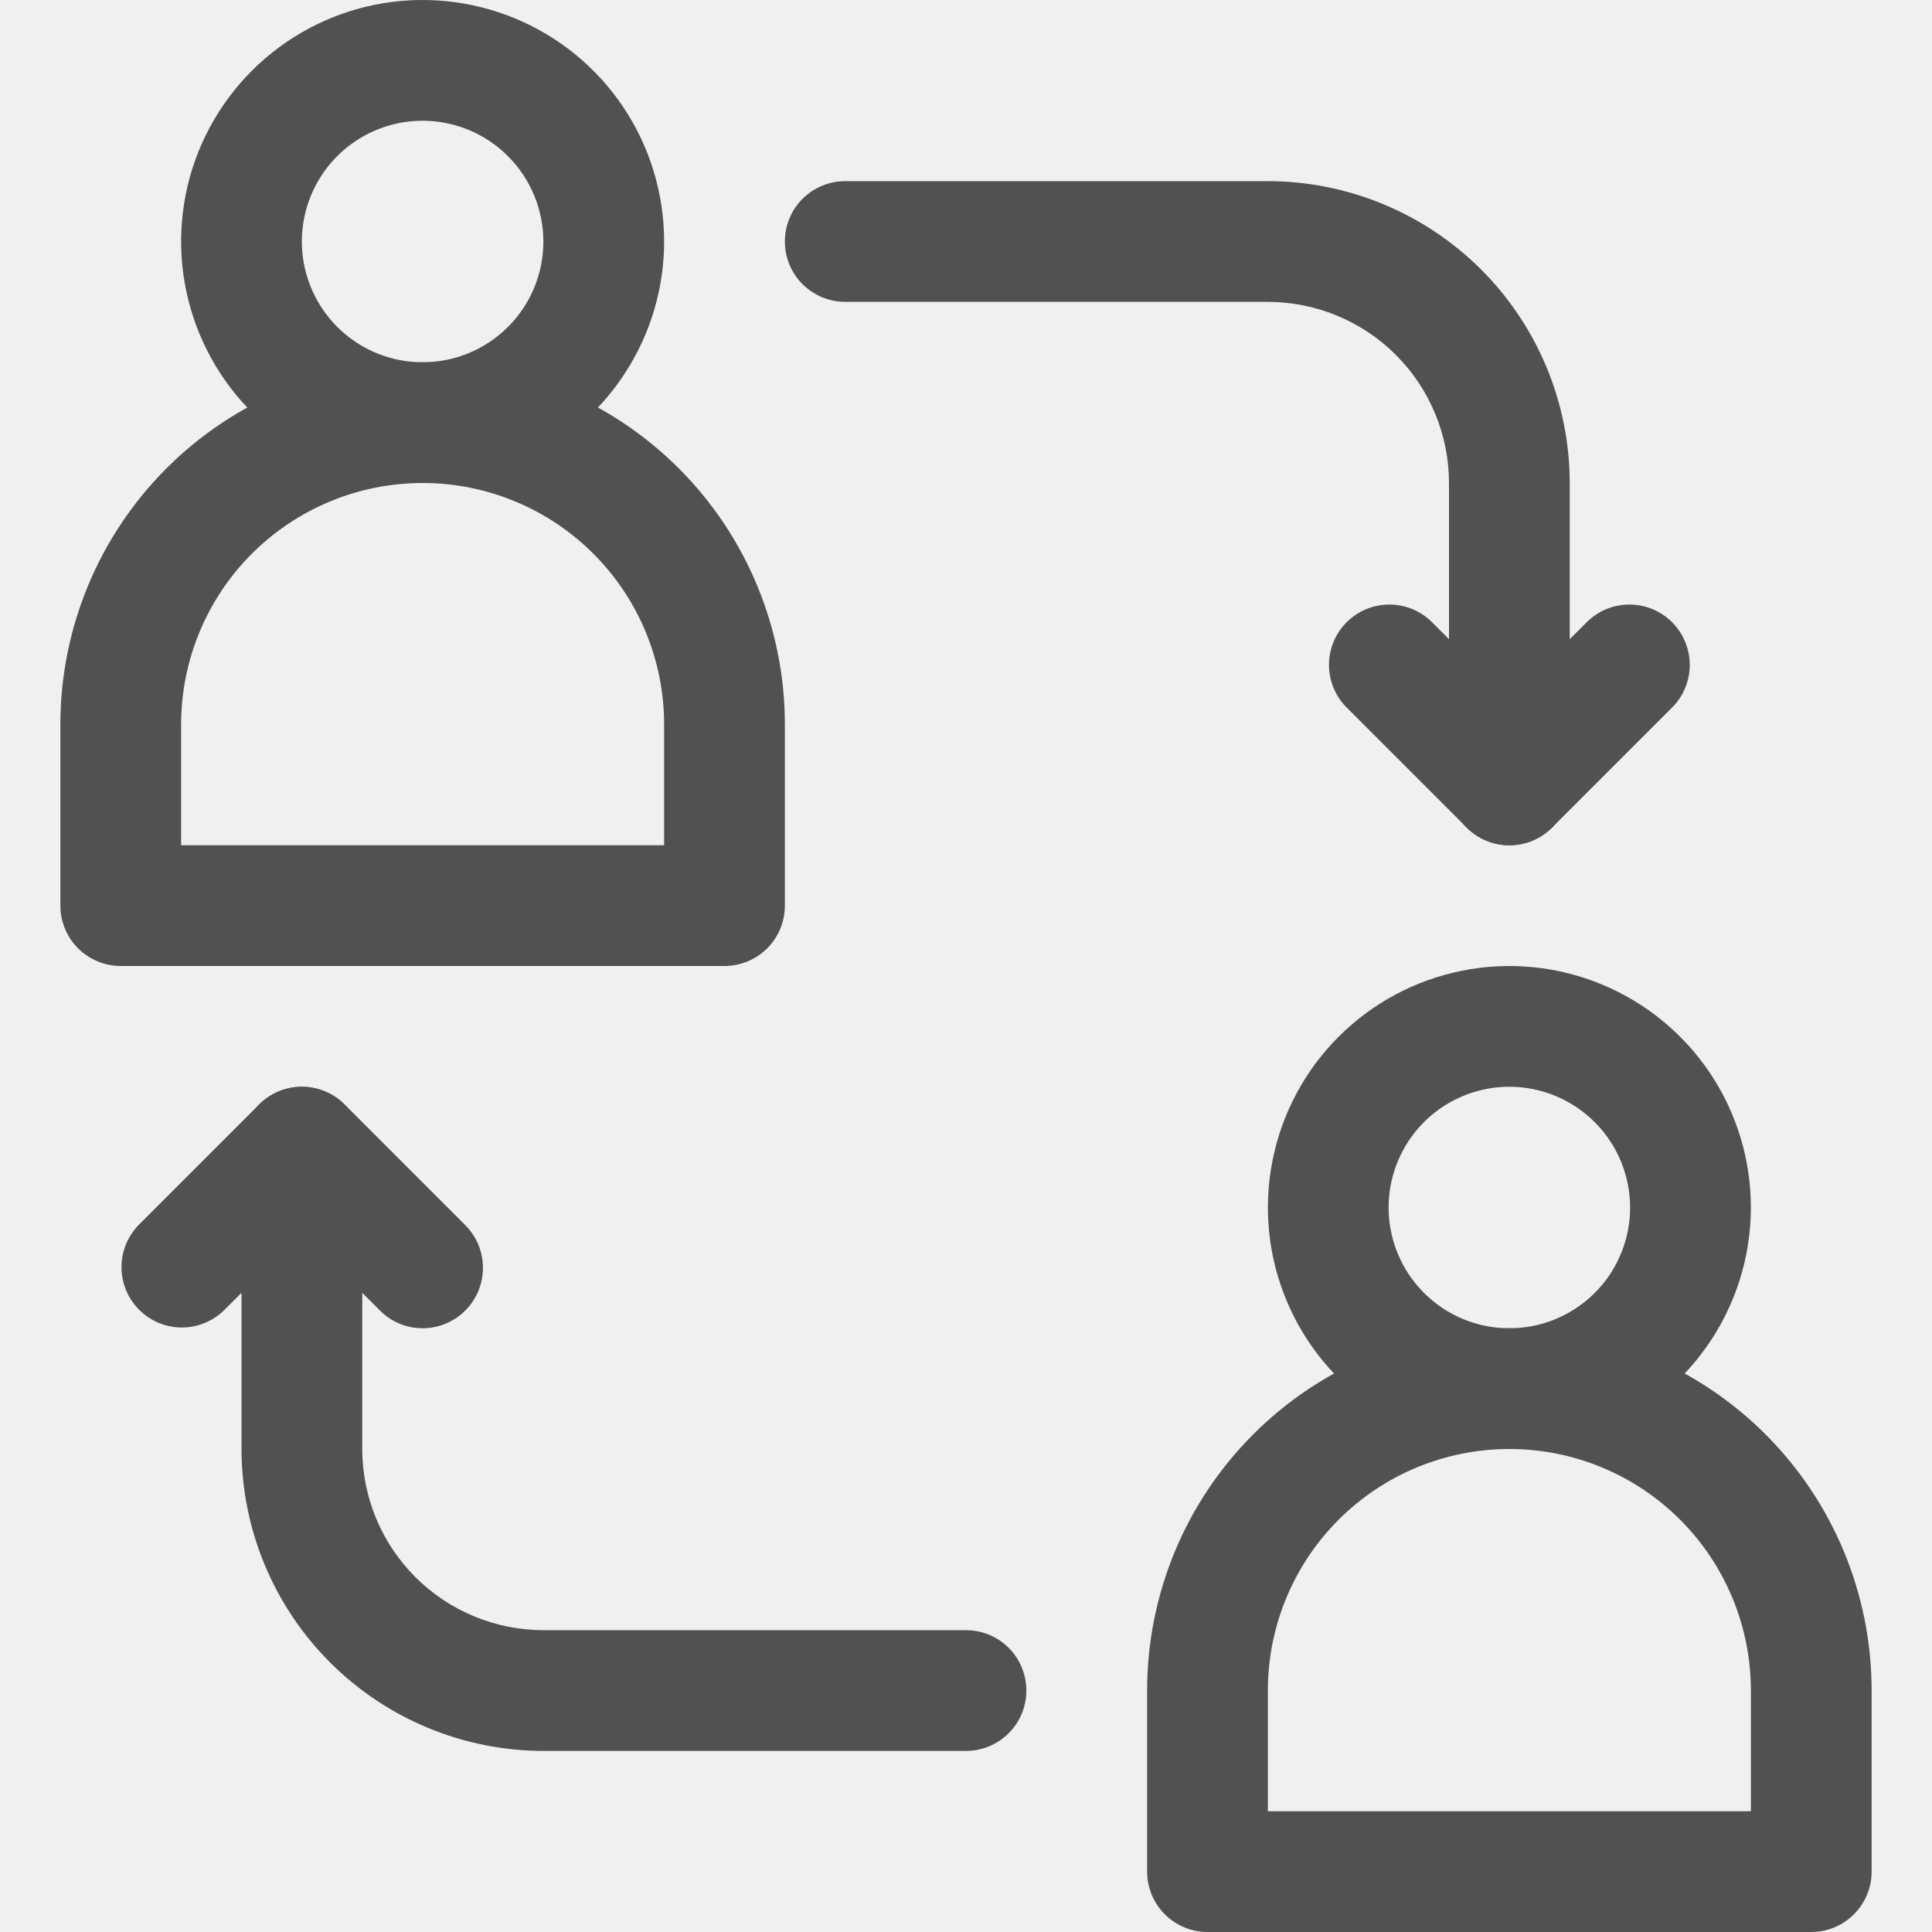
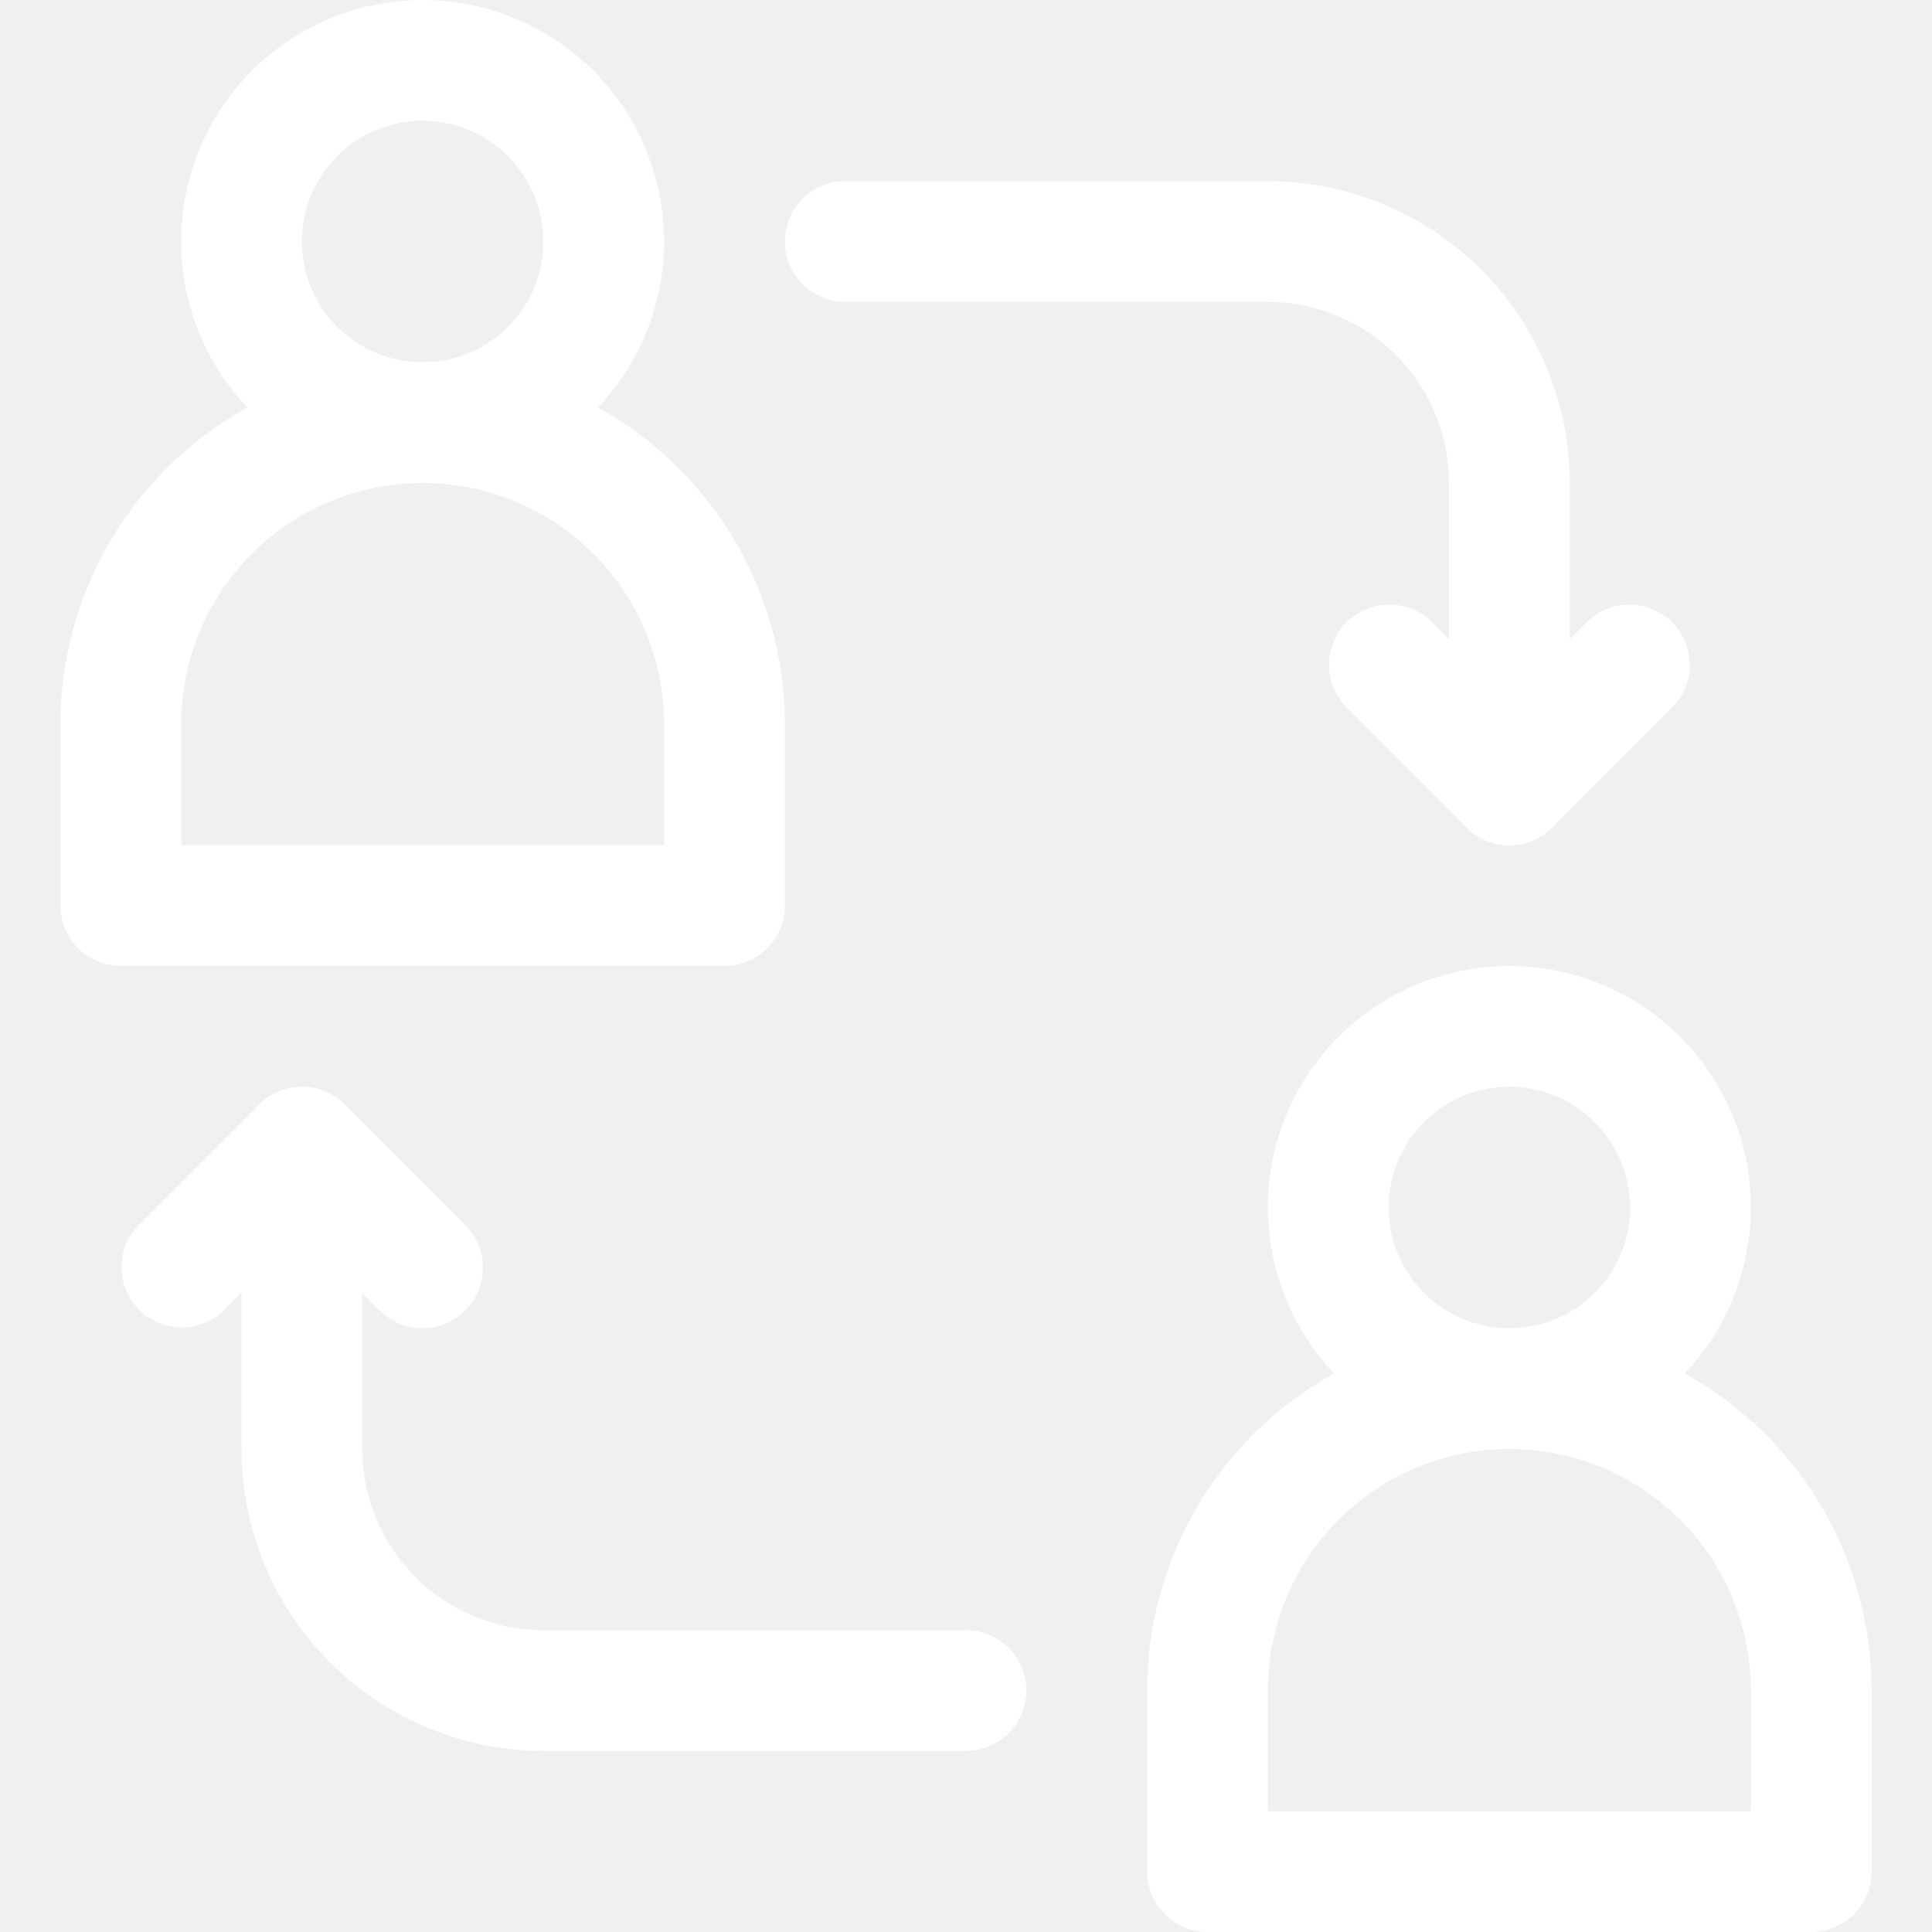
<svg xmlns="http://www.w3.org/2000/svg" width="36" height="36" viewBox="0 0 36 36" fill="none">
-   <path d="M7.875 9C6.985 9 6.115 8.736 5.375 8.242C4.635 7.747 4.058 7.044 3.718 6.222C3.377 5.4 3.288 4.495 3.461 3.622C3.635 2.749 4.064 1.947 4.693 1.318C5.322 0.689 6.124 0.26 6.997 0.086C7.87 -0.087 8.775 0.002 9.597 0.343C10.419 0.683 11.122 1.26 11.617 2C12.111 2.74 12.375 3.61 12.375 4.5C12.374 5.693 11.899 6.837 11.056 7.681C10.212 8.524 9.068 8.999 7.875 9ZM7.875 2.25C7.43 2.25 6.995 2.382 6.625 2.629C6.255 2.876 5.967 3.228 5.796 3.639C5.626 4.05 5.581 4.503 5.668 4.939C5.755 5.375 5.969 5.776 6.284 6.091C6.599 6.406 7 6.62 7.436 6.707C7.873 6.794 8.325 6.749 8.736 6.579C9.147 6.408 9.499 6.12 9.746 5.75C9.993 5.38 10.125 4.945 10.125 4.5C10.124 3.903 9.887 3.332 9.465 2.91C9.044 2.488 8.472 2.251 7.875 2.25Z" fill="#515151" />
-   <path d="M13.5 18H2.25C1.952 18 1.665 17.881 1.454 17.671C1.244 17.459 1.125 17.173 1.125 16.875V13.5C1.125 11.71 1.836 9.993 3.102 8.727C4.368 7.461 6.085 6.75 7.875 6.75C9.665 6.75 11.382 7.461 12.648 8.727C13.914 9.993 14.625 11.71 14.625 13.5V16.875C14.625 17.173 14.507 17.459 14.296 17.671C14.085 17.881 13.798 18 13.5 18ZM3.375 15.75H12.375V13.5C12.375 12.306 11.901 11.162 11.057 10.318C10.213 9.474 9.068 9 7.875 9C6.682 9 5.537 9.474 4.693 10.318C3.849 11.162 3.375 12.306 3.375 13.5V15.75ZM28.125 27C27.235 27 26.365 26.736 25.625 26.242C24.885 25.747 24.308 25.044 23.968 24.222C23.627 23.4 23.538 22.495 23.712 21.622C23.885 20.749 24.314 19.947 24.943 19.318C25.572 18.689 26.374 18.26 27.247 18.087C28.12 17.913 29.025 18.002 29.847 18.343C30.669 18.683 31.372 19.26 31.867 20C32.361 20.74 32.625 21.61 32.625 22.5C32.624 23.693 32.149 24.837 31.306 25.681C30.462 26.524 29.318 26.999 28.125 27ZM28.125 20.25C27.68 20.25 27.245 20.382 26.875 20.629C26.505 20.876 26.217 21.228 26.046 21.639C25.876 22.05 25.831 22.503 25.918 22.939C26.005 23.375 26.219 23.776 26.534 24.091C26.849 24.406 27.25 24.62 27.686 24.707C28.122 24.794 28.575 24.749 28.986 24.579C29.397 24.408 29.749 24.12 29.996 23.75C30.243 23.38 30.375 22.945 30.375 22.5C30.374 21.903 30.137 21.331 29.715 20.91C29.294 20.488 28.722 20.251 28.125 20.25Z" fill="#515151" />
-   <path d="M33.75 36H22.5C22.202 36 21.916 35.882 21.704 35.67C21.494 35.459 21.375 35.173 21.375 34.875V31.5C21.375 29.71 22.086 27.993 23.352 26.727C24.618 25.461 26.335 24.75 28.125 24.75C29.915 24.75 31.632 25.461 32.898 26.727C34.164 27.993 34.875 29.71 34.875 31.5V34.875C34.875 35.173 34.757 35.459 34.545 35.67C34.334 35.882 34.048 36 33.75 36ZM23.625 33.75H32.625V31.5C32.625 30.306 32.151 29.162 31.307 28.318C30.463 27.474 29.319 27 28.125 27C26.931 27 25.787 27.474 24.943 28.318C24.099 29.162 23.625 30.306 23.625 31.5V33.75ZM28.125 15.75C27.827 15.75 27.541 15.632 27.329 15.421C27.119 15.21 27 14.923 27 14.625V9C26.999 8.105 26.643 7.247 26.011 6.614C25.378 5.982 24.52 5.626 23.625 5.625H15.75C15.452 5.625 15.165 5.506 14.954 5.295C14.743 5.085 14.625 4.798 14.625 4.5C14.625 4.202 14.743 3.915 14.954 3.704C15.165 3.494 15.452 3.375 15.75 3.375H23.625C25.116 3.377 26.546 3.97 27.601 5.024C28.655 6.079 29.248 7.509 29.25 9V14.625C29.25 14.923 29.131 15.21 28.921 15.421C28.709 15.632 28.423 15.75 28.125 15.75Z" fill="#515151" />
-   <path d="M28.125 15.751C27.977 15.751 27.831 15.722 27.694 15.665C27.558 15.609 27.434 15.526 27.33 15.421L25.08 13.171C24.875 12.959 24.761 12.675 24.764 12.38C24.766 12.085 24.885 11.803 25.093 11.594C25.302 11.386 25.584 11.267 25.879 11.265C26.174 11.262 26.458 11.376 26.67 11.58L28.125 13.035L29.58 11.58C29.792 11.376 30.076 11.262 30.371 11.265C30.666 11.267 30.948 11.386 31.157 11.594C31.365 11.803 31.484 12.085 31.486 12.38C31.489 12.675 31.375 12.959 31.17 13.171L28.92 15.421C28.816 15.526 28.692 15.609 28.556 15.665C28.419 15.722 28.273 15.751 28.125 15.751ZM18 32.626H10.125C8.634 32.624 7.204 32.031 6.149 30.976C5.095 29.922 4.502 28.492 4.5 27.001V21.376C4.5 21.078 4.619 20.791 4.83 20.58C5.04 20.369 5.327 20.251 5.625 20.251C5.923 20.251 6.21 20.369 6.42 20.58C6.631 20.791 6.75 21.078 6.75 21.376V27.001C6.751 27.896 7.107 28.754 7.739 29.386C8.372 30.019 9.23 30.375 10.125 30.376H18C18.298 30.376 18.584 30.494 18.796 30.705C19.006 30.916 19.125 31.203 19.125 31.501C19.125 31.799 19.006 32.085 18.796 32.296C18.584 32.507 18.298 32.626 18 32.626Z" fill="#515151" />
-   <path d="M7.875 24.75C7.727 24.75 7.581 24.721 7.444 24.664C7.308 24.608 7.184 24.525 7.08 24.42L5.625 22.965L4.17 24.42C3.958 24.625 3.674 24.738 3.379 24.736C3.084 24.733 2.802 24.615 2.593 24.406C2.385 24.198 2.266 23.916 2.264 23.621C2.261 23.326 2.375 23.042 2.58 22.829L4.83 20.579C5.04 20.369 5.327 20.25 5.625 20.25C5.923 20.25 6.209 20.369 6.42 20.579L8.67 22.829C8.828 22.987 8.935 23.187 8.978 23.405C9.021 23.623 8.999 23.85 8.914 24.055C8.829 24.261 8.685 24.436 8.5 24.56C8.315 24.684 8.097 24.75 7.875 24.75Z" fill="#515151" />
+   <path d="M7.875 9C6.985 9 6.115 8.736 5.375 8.242C4.635 7.747 4.058 7.044 3.718 6.222C3.377 5.4 3.288 4.495 3.461 3.622C3.635 2.749 4.064 1.947 4.693 1.318C5.322 0.689 6.124 0.26 6.997 0.086C7.87 -0.087 8.775 0.002 9.597 0.343C10.419 0.683 11.122 1.26 11.617 2C12.111 2.74 12.375 3.61 12.375 4.5C12.374 5.693 11.899 6.837 11.056 7.681C10.212 8.524 9.068 8.999 7.875 9ZM7.875 2.25C7.43 2.25 6.995 2.382 6.625 2.629C6.255 2.876 5.967 3.228 5.796 3.639C5.626 4.05 5.581 4.503 5.668 4.939C5.755 5.375 5.969 5.776 6.284 6.091C6.599 6.406 7 6.62 7.436 6.707C7.873 6.794 8.325 6.749 8.736 6.579C9.147 6.408 9.499 6.12 9.746 5.75C9.993 5.38 10.125 4.945 10.125 4.5C10.124 3.903 9.887 3.332 9.465 2.91C9.044 2.488 8.472 2.251 7.875 2.25Z" fill="white" />
+   <path d="M13.5 18H2.25C1.952 18 1.665 17.881 1.454 17.671C1.244 17.459 1.125 17.173 1.125 16.875V13.5C1.125 11.71 1.836 9.993 3.102 8.727C4.368 7.461 6.085 6.75 7.875 6.75C9.665 6.75 11.382 7.461 12.648 8.727C13.914 9.993 14.625 11.71 14.625 13.5V16.875C14.625 17.173 14.507 17.459 14.296 17.671C14.085 17.881 13.798 18 13.5 18ZM3.375 15.75H12.375V13.5C12.375 12.306 11.901 11.162 11.057 10.318C10.213 9.474 9.068 9 7.875 9C6.682 9 5.537 9.474 4.693 10.318C3.849 11.162 3.375 12.306 3.375 13.5V15.75ZM28.125 27C27.235 27 26.365 26.736 25.625 26.242C24.885 25.747 24.308 25.044 23.968 24.222C23.627 23.4 23.538 22.495 23.712 21.622C23.885 20.749 24.314 19.947 24.943 19.318C25.572 18.689 26.374 18.26 27.247 18.087C28.12 17.913 29.025 18.002 29.847 18.343C30.669 18.683 31.372 19.26 31.867 20C32.361 20.74 32.625 21.61 32.625 22.5C32.624 23.693 32.149 24.837 31.306 25.681C30.462 26.524 29.318 26.999 28.125 27ZM28.125 20.25C27.68 20.25 27.245 20.382 26.875 20.629C26.505 20.876 26.217 21.228 26.046 21.639C25.876 22.05 25.831 22.503 25.918 22.939C26.005 23.375 26.219 23.776 26.534 24.091C26.849 24.406 27.25 24.62 27.686 24.707C28.122 24.794 28.575 24.749 28.986 24.579C29.397 24.408 29.749 24.12 29.996 23.75C30.243 23.38 30.375 22.945 30.375 22.5C30.374 21.903 30.137 21.331 29.715 20.91C29.294 20.488 28.722 20.251 28.125 20.25Z" fill="white" />
+   <path d="M33.75 36H22.5C22.202 36 21.916 35.882 21.704 35.67C21.494 35.459 21.375 35.173 21.375 34.875V31.5C21.375 29.71 22.086 27.993 23.352 26.727C24.618 25.461 26.335 24.75 28.125 24.75C29.915 24.75 31.632 25.461 32.898 26.727C34.164 27.993 34.875 29.71 34.875 31.5V34.875C34.875 35.173 34.757 35.459 34.545 35.67C34.334 35.882 34.048 36 33.75 36ZM23.625 33.75H32.625V31.5C32.625 30.306 32.151 29.162 31.307 28.318C30.463 27.474 29.319 27 28.125 27C26.931 27 25.787 27.474 24.943 28.318C24.099 29.162 23.625 30.306 23.625 31.5V33.75ZM28.125 15.75C27.827 15.75 27.541 15.632 27.329 15.421C27.119 15.21 27 14.923 27 14.625V9C26.999 8.105 26.643 7.247 26.011 6.614C25.378 5.982 24.52 5.626 23.625 5.625H15.75C15.452 5.625 15.165 5.506 14.954 5.295C14.743 5.085 14.625 4.798 14.625 4.5C14.625 4.202 14.743 3.915 14.954 3.704C15.165 3.494 15.452 3.375 15.75 3.375H23.625C25.116 3.377 26.546 3.97 27.601 5.024C28.655 6.079 29.248 7.509 29.25 9V14.625C29.25 14.923 29.131 15.21 28.921 15.421C28.709 15.632 28.423 15.75 28.125 15.75Z" fill="white" />
+   <path d="M28.125 15.751C27.977 15.751 27.831 15.722 27.694 15.665C27.558 15.609 27.434 15.526 27.33 15.421L25.08 13.171C24.875 12.959 24.761 12.675 24.764 12.38C24.766 12.085 24.885 11.803 25.093 11.594C25.302 11.386 25.584 11.267 25.879 11.265C26.174 11.262 26.458 11.376 26.67 11.58L28.125 13.035L29.58 11.58C29.792 11.376 30.076 11.262 30.371 11.265C30.666 11.267 30.948 11.386 31.157 11.594C31.365 11.803 31.484 12.085 31.486 12.38C31.489 12.675 31.375 12.959 31.17 13.171L28.92 15.421C28.816 15.526 28.692 15.609 28.556 15.665C28.419 15.722 28.273 15.751 28.125 15.751ZM18 32.626H10.125C8.634 32.624 7.204 32.031 6.149 30.976C5.095 29.922 4.502 28.492 4.5 27.001V21.376C4.5 21.078 4.619 20.791 4.83 20.58C5.04 20.369 5.327 20.251 5.625 20.251C5.923 20.251 6.21 20.369 6.42 20.58C6.631 20.791 6.75 21.078 6.75 21.376V27.001C6.751 27.896 7.107 28.754 7.739 29.386C8.372 30.019 9.23 30.375 10.125 30.376H18C18.298 30.376 18.584 30.494 18.796 30.705C19.006 30.916 19.125 31.203 19.125 31.501C19.125 31.799 19.006 32.085 18.796 32.296C18.584 32.507 18.298 32.626 18 32.626Z" fill="white" />
+   <path d="M7.875 24.75C7.727 24.75 7.581 24.721 7.444 24.664C7.308 24.608 7.184 24.525 7.079 24.42L5.625 22.965L4.17 24.42C3.958 24.625 3.674 24.738 3.379 24.736C3.084 24.733 2.802 24.615 2.593 24.406C2.385 24.198 2.266 23.916 2.264 23.621C2.261 23.326 2.375 23.042 2.579 22.829L4.829 20.579C5.04 20.369 5.327 20.25 5.625 20.25C5.923 20.25 6.209 20.369 6.42 20.579L8.67 22.829C8.828 22.987 8.935 23.187 8.978 23.405C9.021 23.623 8.999 23.85 8.914 24.055C8.829 24.261 8.685 24.436 8.5 24.56C8.315 24.684 8.097 24.75 7.875 24.75Z" fill="white" />
</svg>
